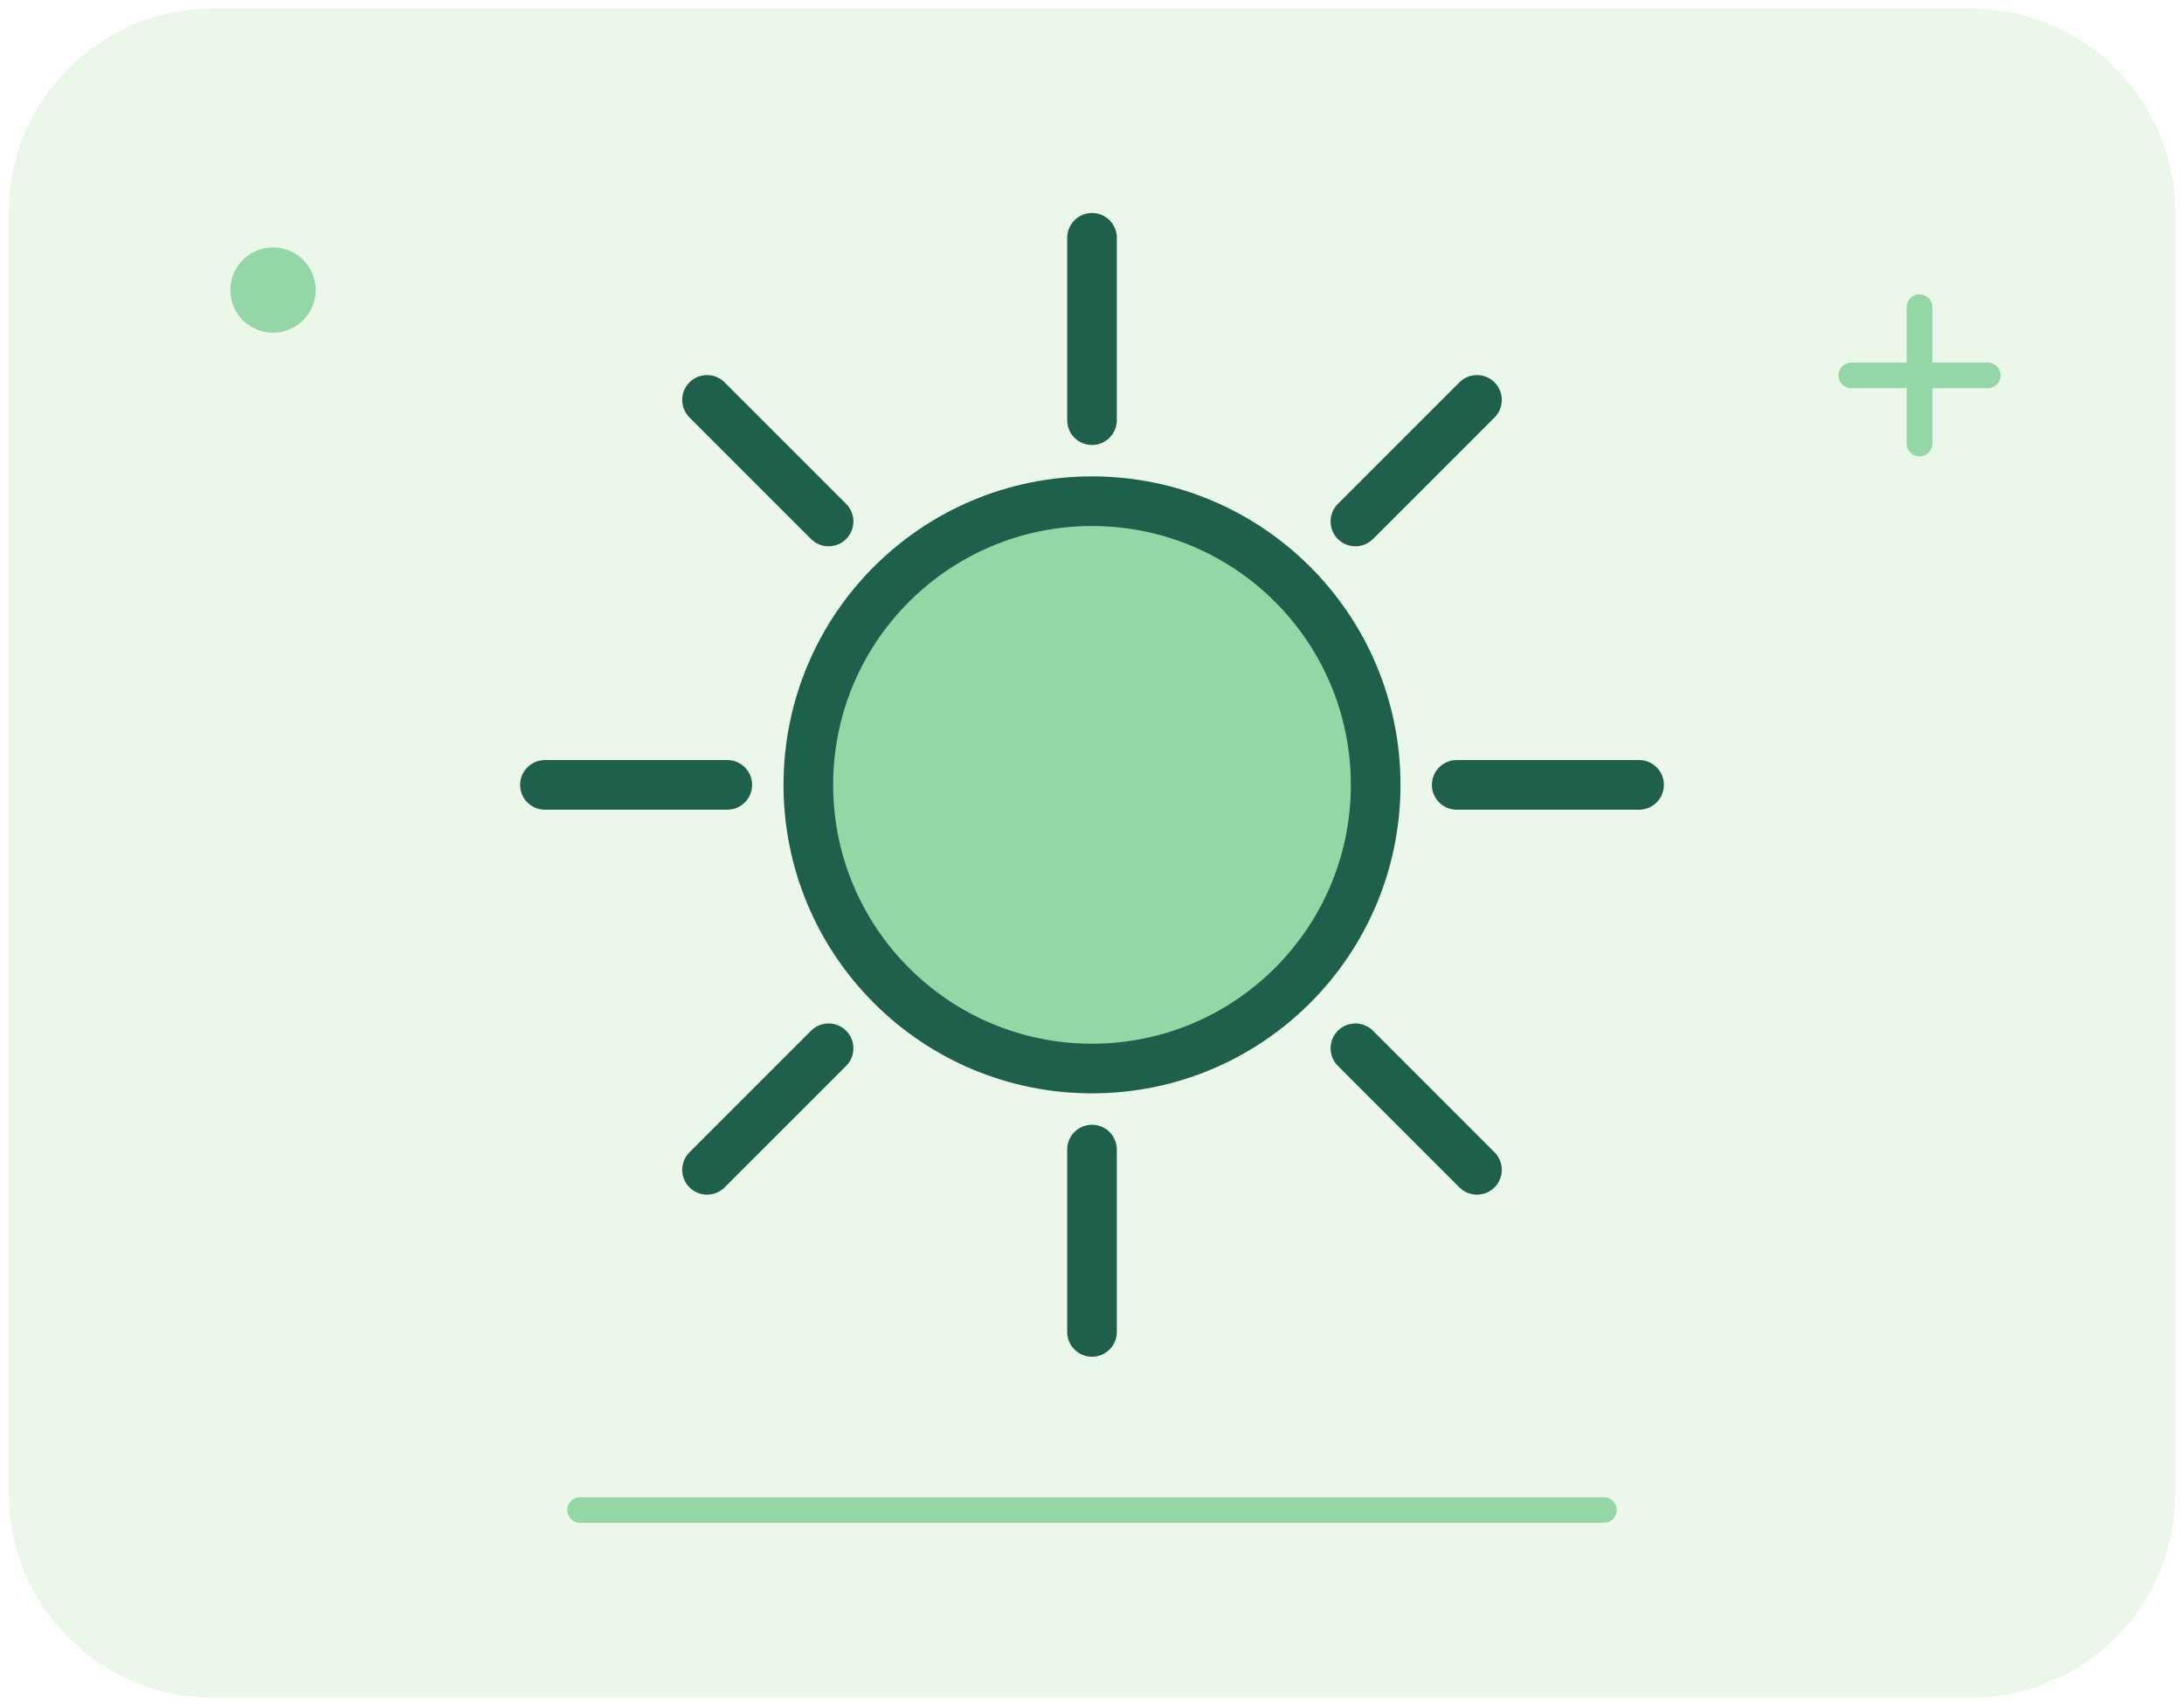
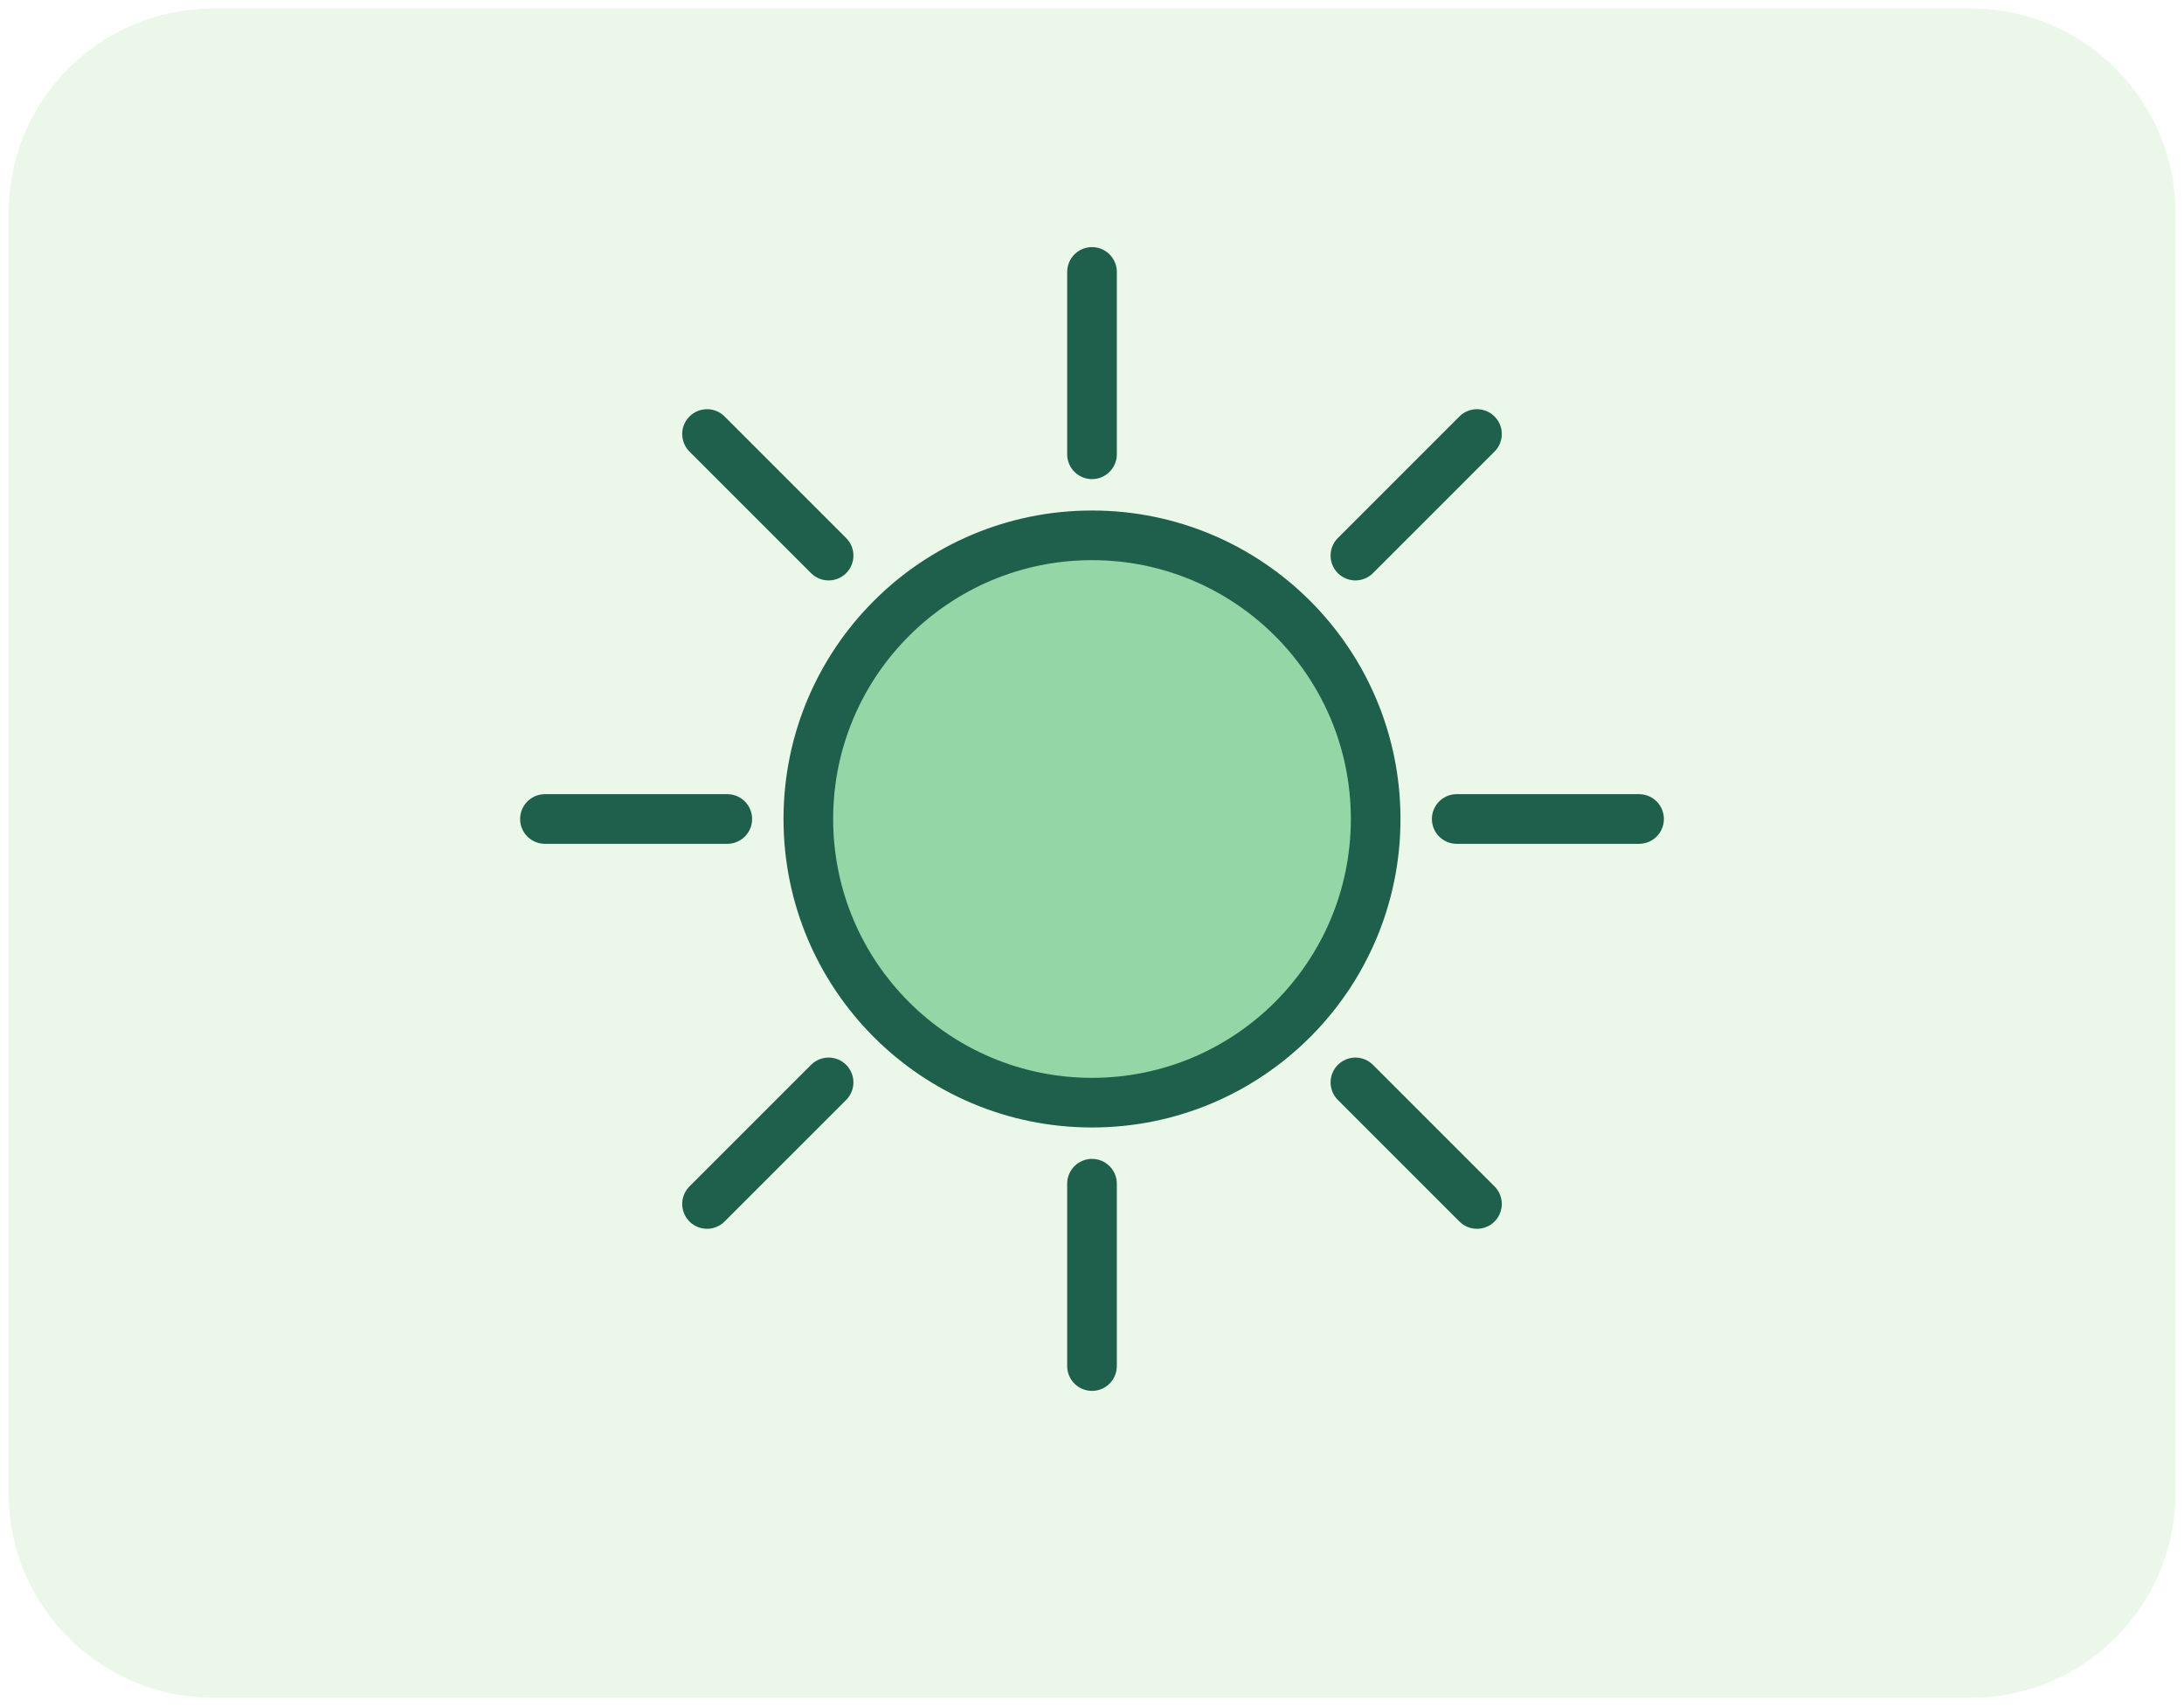
- <svg xmlns="http://www.w3.org/2000/svg" width="256" height="200" viewBox="0 0 256 200" font-family="system-ui,Noto Sans CJK SC,Microsoft YaHei,sans-serif" role="img">
+ <svg xmlns="http://www.w3.org/2000/svg" width="256" height="200" viewBox="0 0 256 200" font-family="system-ui,sans-serif" role="img">
  <rect x="1" y="1" width="254" height="198" rx="24" fill="#eaf7e9" />
-   <circle cx="32" cy="34" r="5" fill="#95d6a6" />
-   <path d="M225 36v16m-8-8h16" stroke="#95d6a6" stroke-width="3" stroke-linecap="round" />
-   <g transform="translate(52 16) scale(2.375)" stroke="#1e604b" stroke-width="2.45" stroke-linecap="round" stroke-linejoin="round" fill="none">
+   <g transform="translate(52 20) scale(2.375)" stroke="#1e604b" stroke-width="2.45" stroke-linecap="round" stroke-linejoin="round" fill="none">
    <ellipse cx="32" cy="32" rx="14" ry="14" fill="#95d6a6" />
    <path d="M32 5v9m0 36v9M5 32h9m36 0h9M13 13l6 6m26 26 6 6M13 51l6-6m26-26 6-6" fill="none" />
  </g>
-   <path d="M68 177h120" stroke="#95d6a6" stroke-width="3" stroke-linecap="round" />
</svg>
